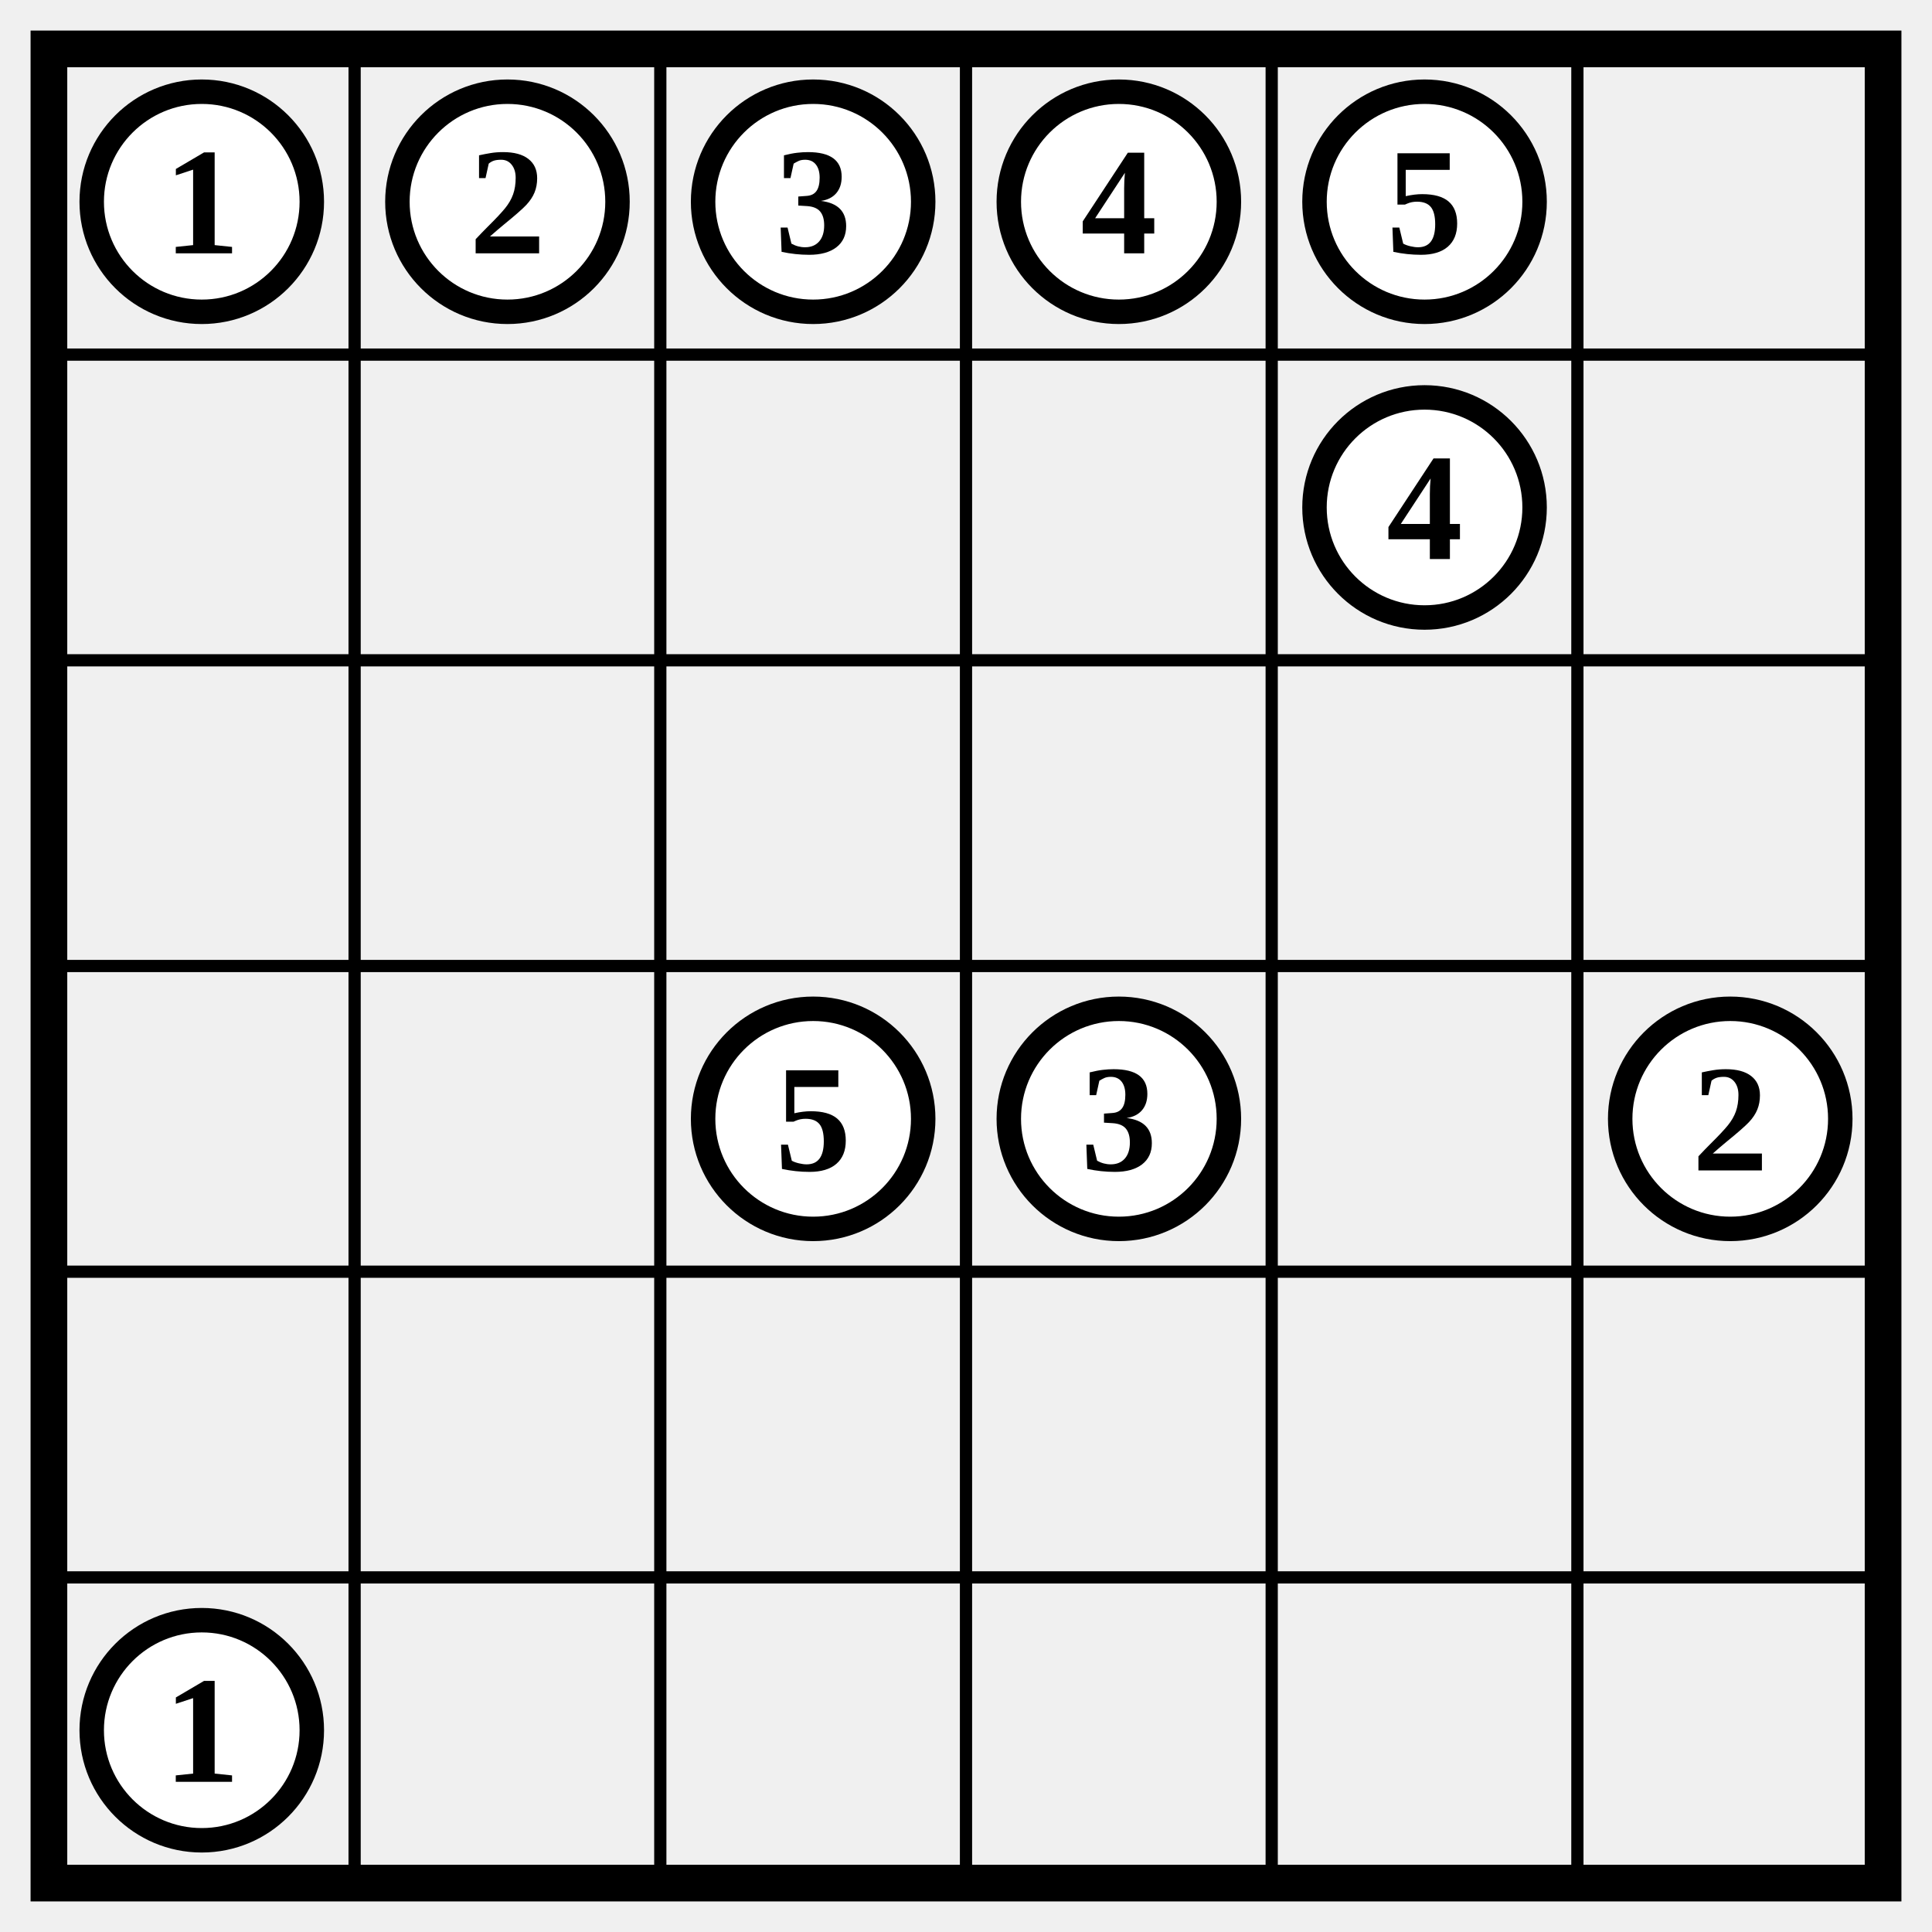
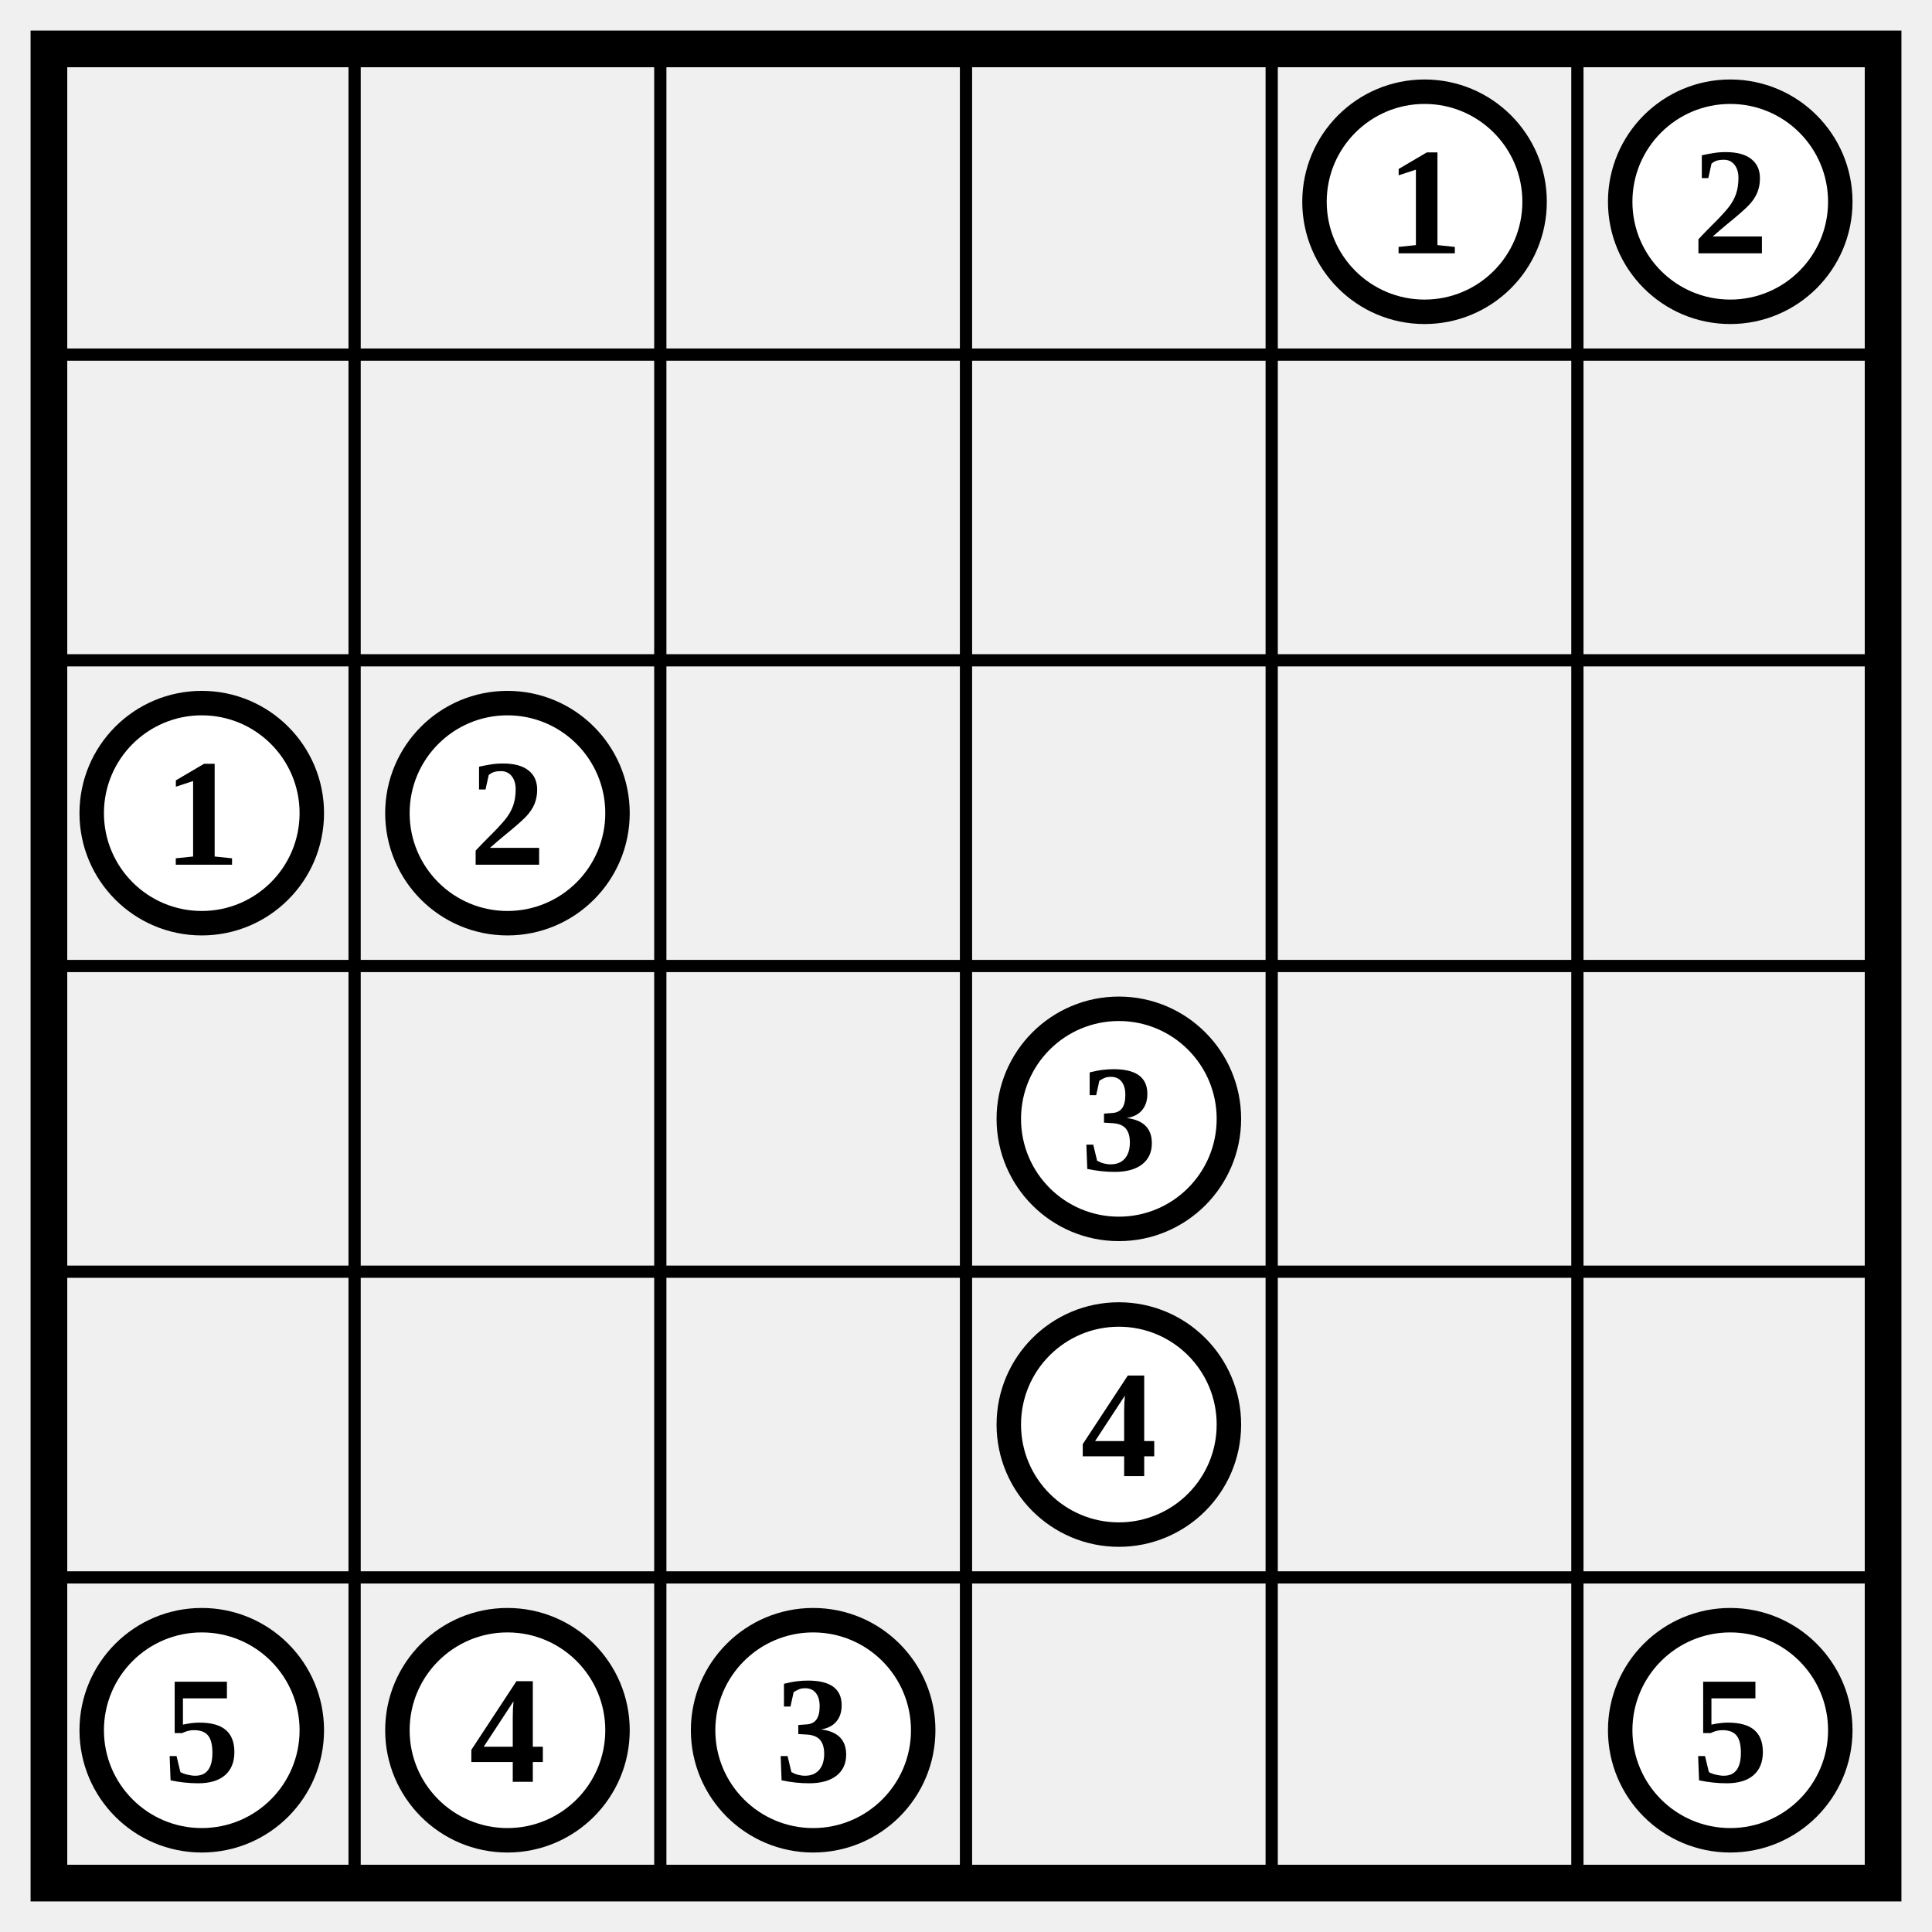
<svg xmlns="http://www.w3.org/2000/svg" class="p" viewBox="0 0 632 632" preserveAspectRatio="xMidYMid meet" shape-rendering="geometricPrecision">
  <path d="M16 116H616M16 216H616M16 316H616M16 416H616M16 516H616M116 16V616M216 16V616M316 16V616M416 16V616M516 16V616" fill="none" stroke="#000" stroke-width="4" stroke-linecap="square" />
  <rect x="16" y="16" width="600" height="600" fill="none" stroke="#000" stroke-width="12" />
-   <circle cx="66" cy="66" r="36" fill="#fff" stroke="#000" stroke-width="8" />
-   <text x="66" y="66" font-size="50" text-anchor="middle" dominant-baseline="central" fill="#000" font-weight="700">1</text>
-   <circle cx="166" cy="66" r="36" fill="#fff" stroke="#000" stroke-width="8" />
-   <text x="166" y="66" font-size="50" text-anchor="middle" dominant-baseline="central" fill="#000" font-weight="700">2</text>
-   <circle cx="266" cy="66" r="36" fill="#fff" stroke="#000" stroke-width="8" />
-   <text x="266" y="66" font-size="50" text-anchor="middle" dominant-baseline="central" fill="#000" font-weight="700">3</text>
-   <circle cx="366" cy="66" r="36" fill="#fff" stroke="#000" stroke-width="8" />
-   <text x="366" y="66" font-size="50" text-anchor="middle" dominant-baseline="central" fill="#000" font-weight="700">4</text>
  <circle cx="466" cy="66" r="36" fill="#fff" stroke="#000" stroke-width="8" />
-   <text x="466" y="66" font-size="50" text-anchor="middle" dominant-baseline="central" fill="#000" font-weight="700">5</text>
-   <circle cx="466" cy="166" r="36" fill="#fff" stroke="#000" stroke-width="8" />
-   <text x="466" y="166" font-size="50" text-anchor="middle" dominant-baseline="central" fill="#000" font-weight="700">4</text>
-   <circle cx="266" cy="366" r="36" fill="#fff" stroke="#000" stroke-width="8" />
-   <text x="266" y="366" font-size="50" text-anchor="middle" dominant-baseline="central" fill="#000" font-weight="700">5</text>
+   <text x="466" y="66" font-size="50" text-anchor="middle" dominant-baseline="central" fill="#000" font-weight="700">1</text>
+   <circle cx="566" cy="66" r="36" fill="#fff" stroke="#000" stroke-width="8" />
+   <text x="566" y="66" font-size="50" text-anchor="middle" dominant-baseline="central" fill="#000" font-weight="700">2</text>
+   <circle cx="66" cy="266" r="36" fill="#fff" stroke="#000" stroke-width="8" />
+   <text x="66" y="266" font-size="50" text-anchor="middle" dominant-baseline="central" fill="#000" font-weight="700">1</text>
+   <circle cx="166" cy="266" r="36" fill="#fff" stroke="#000" stroke-width="8" />
+   <text x="166" y="266" font-size="50" text-anchor="middle" dominant-baseline="central" fill="#000" font-weight="700">2</text>
  <circle cx="366" cy="366" r="36" fill="#fff" stroke="#000" stroke-width="8" />
  <text x="366" y="366" font-size="50" text-anchor="middle" dominant-baseline="central" fill="#000" font-weight="700">3</text>
-   <circle cx="566" cy="366" r="36" fill="#fff" stroke="#000" stroke-width="8" />
-   <text x="566" y="366" font-size="50" text-anchor="middle" dominant-baseline="central" fill="#000" font-weight="700">2</text>
+   <circle cx="366" cy="466" r="36" fill="#fff" stroke="#000" stroke-width="8" />
+   <text x="366" y="466" font-size="50" text-anchor="middle" dominant-baseline="central" fill="#000" font-weight="700">4</text>
  <circle cx="66" cy="566" r="36" fill="#fff" stroke="#000" stroke-width="8" />
-   <text x="66" y="566" font-size="50" text-anchor="middle" dominant-baseline="central" fill="#000" font-weight="700">1</text>
+   <text x="66" y="566" font-size="50" text-anchor="middle" dominant-baseline="central" fill="#000" font-weight="700">5</text>
+   <circle cx="166" cy="566" r="36" fill="#fff" stroke="#000" stroke-width="8" />
+   <text x="166" y="566" font-size="50" text-anchor="middle" dominant-baseline="central" fill="#000" font-weight="700">4</text>
+   <circle cx="266" cy="566" r="36" fill="#fff" stroke="#000" stroke-width="8" />
+   <text x="266" y="566" font-size="50" text-anchor="middle" dominant-baseline="central" fill="#000" font-weight="700">3</text>
+   <circle cx="566" cy="566" r="36" fill="#fff" stroke="#000" stroke-width="8" />
+   <text x="566" y="566" font-size="50" text-anchor="middle" dominant-baseline="central" fill="#000" font-weight="700">5</text>
</svg>
